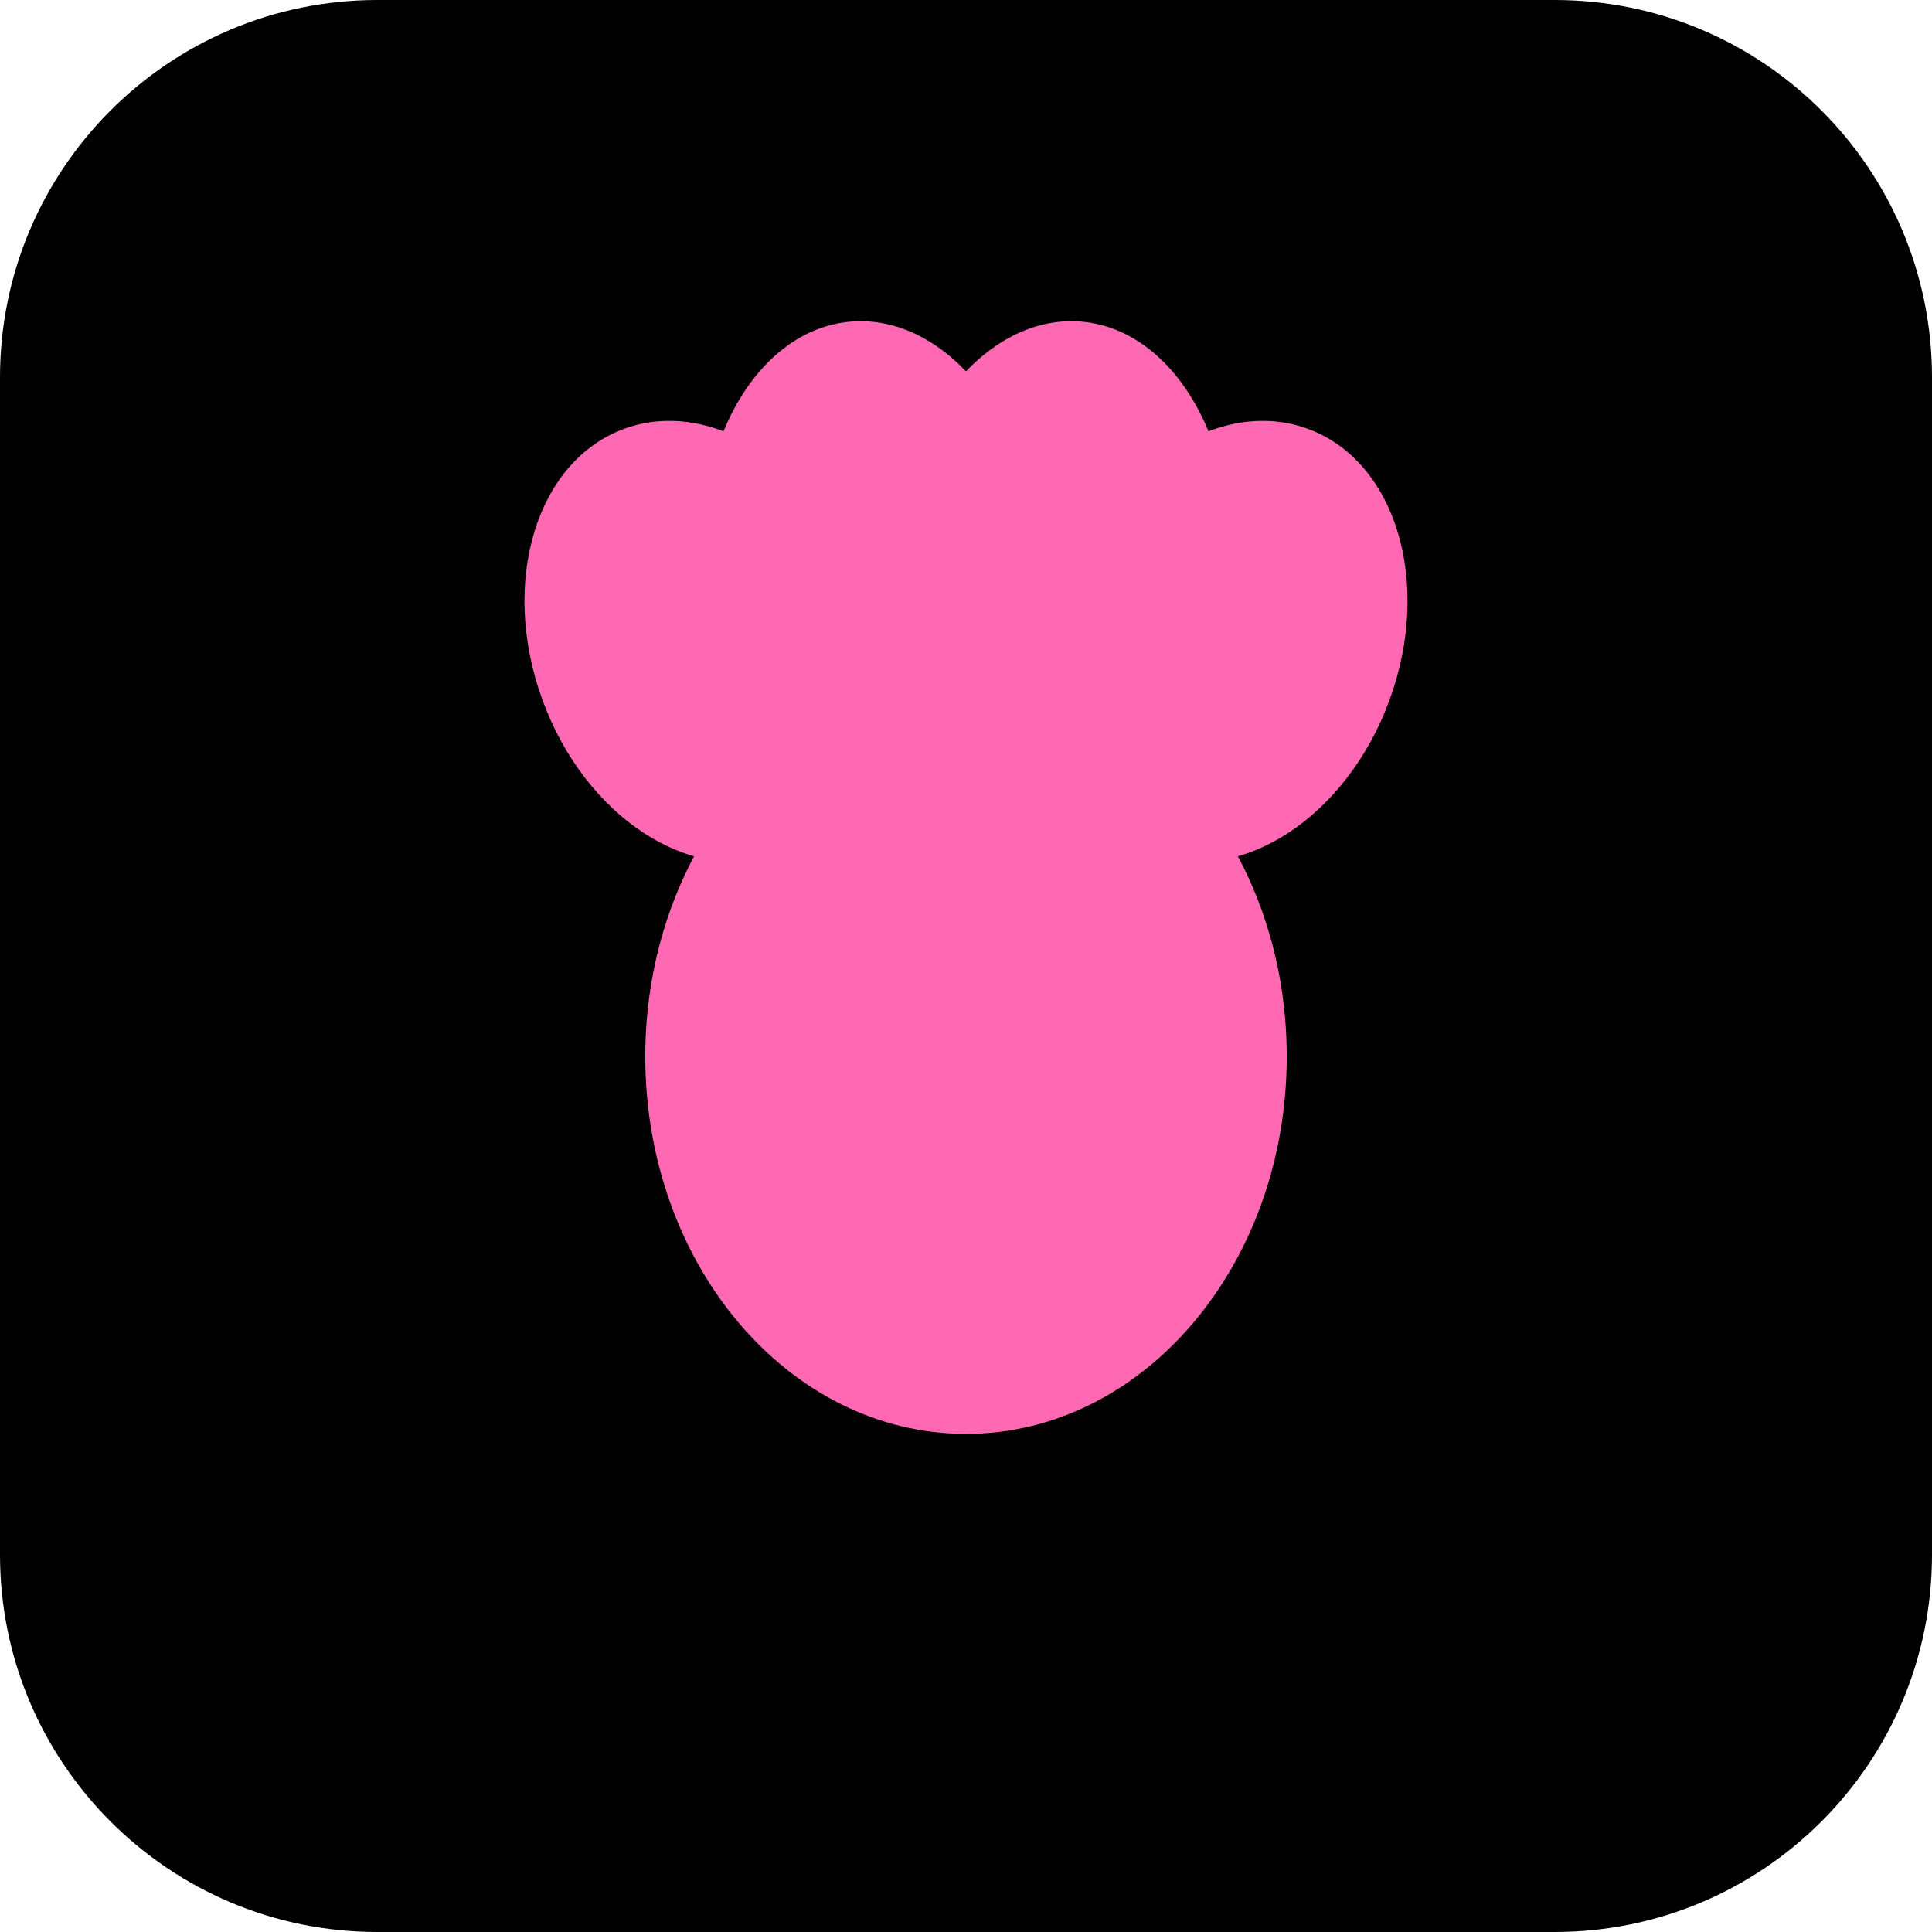
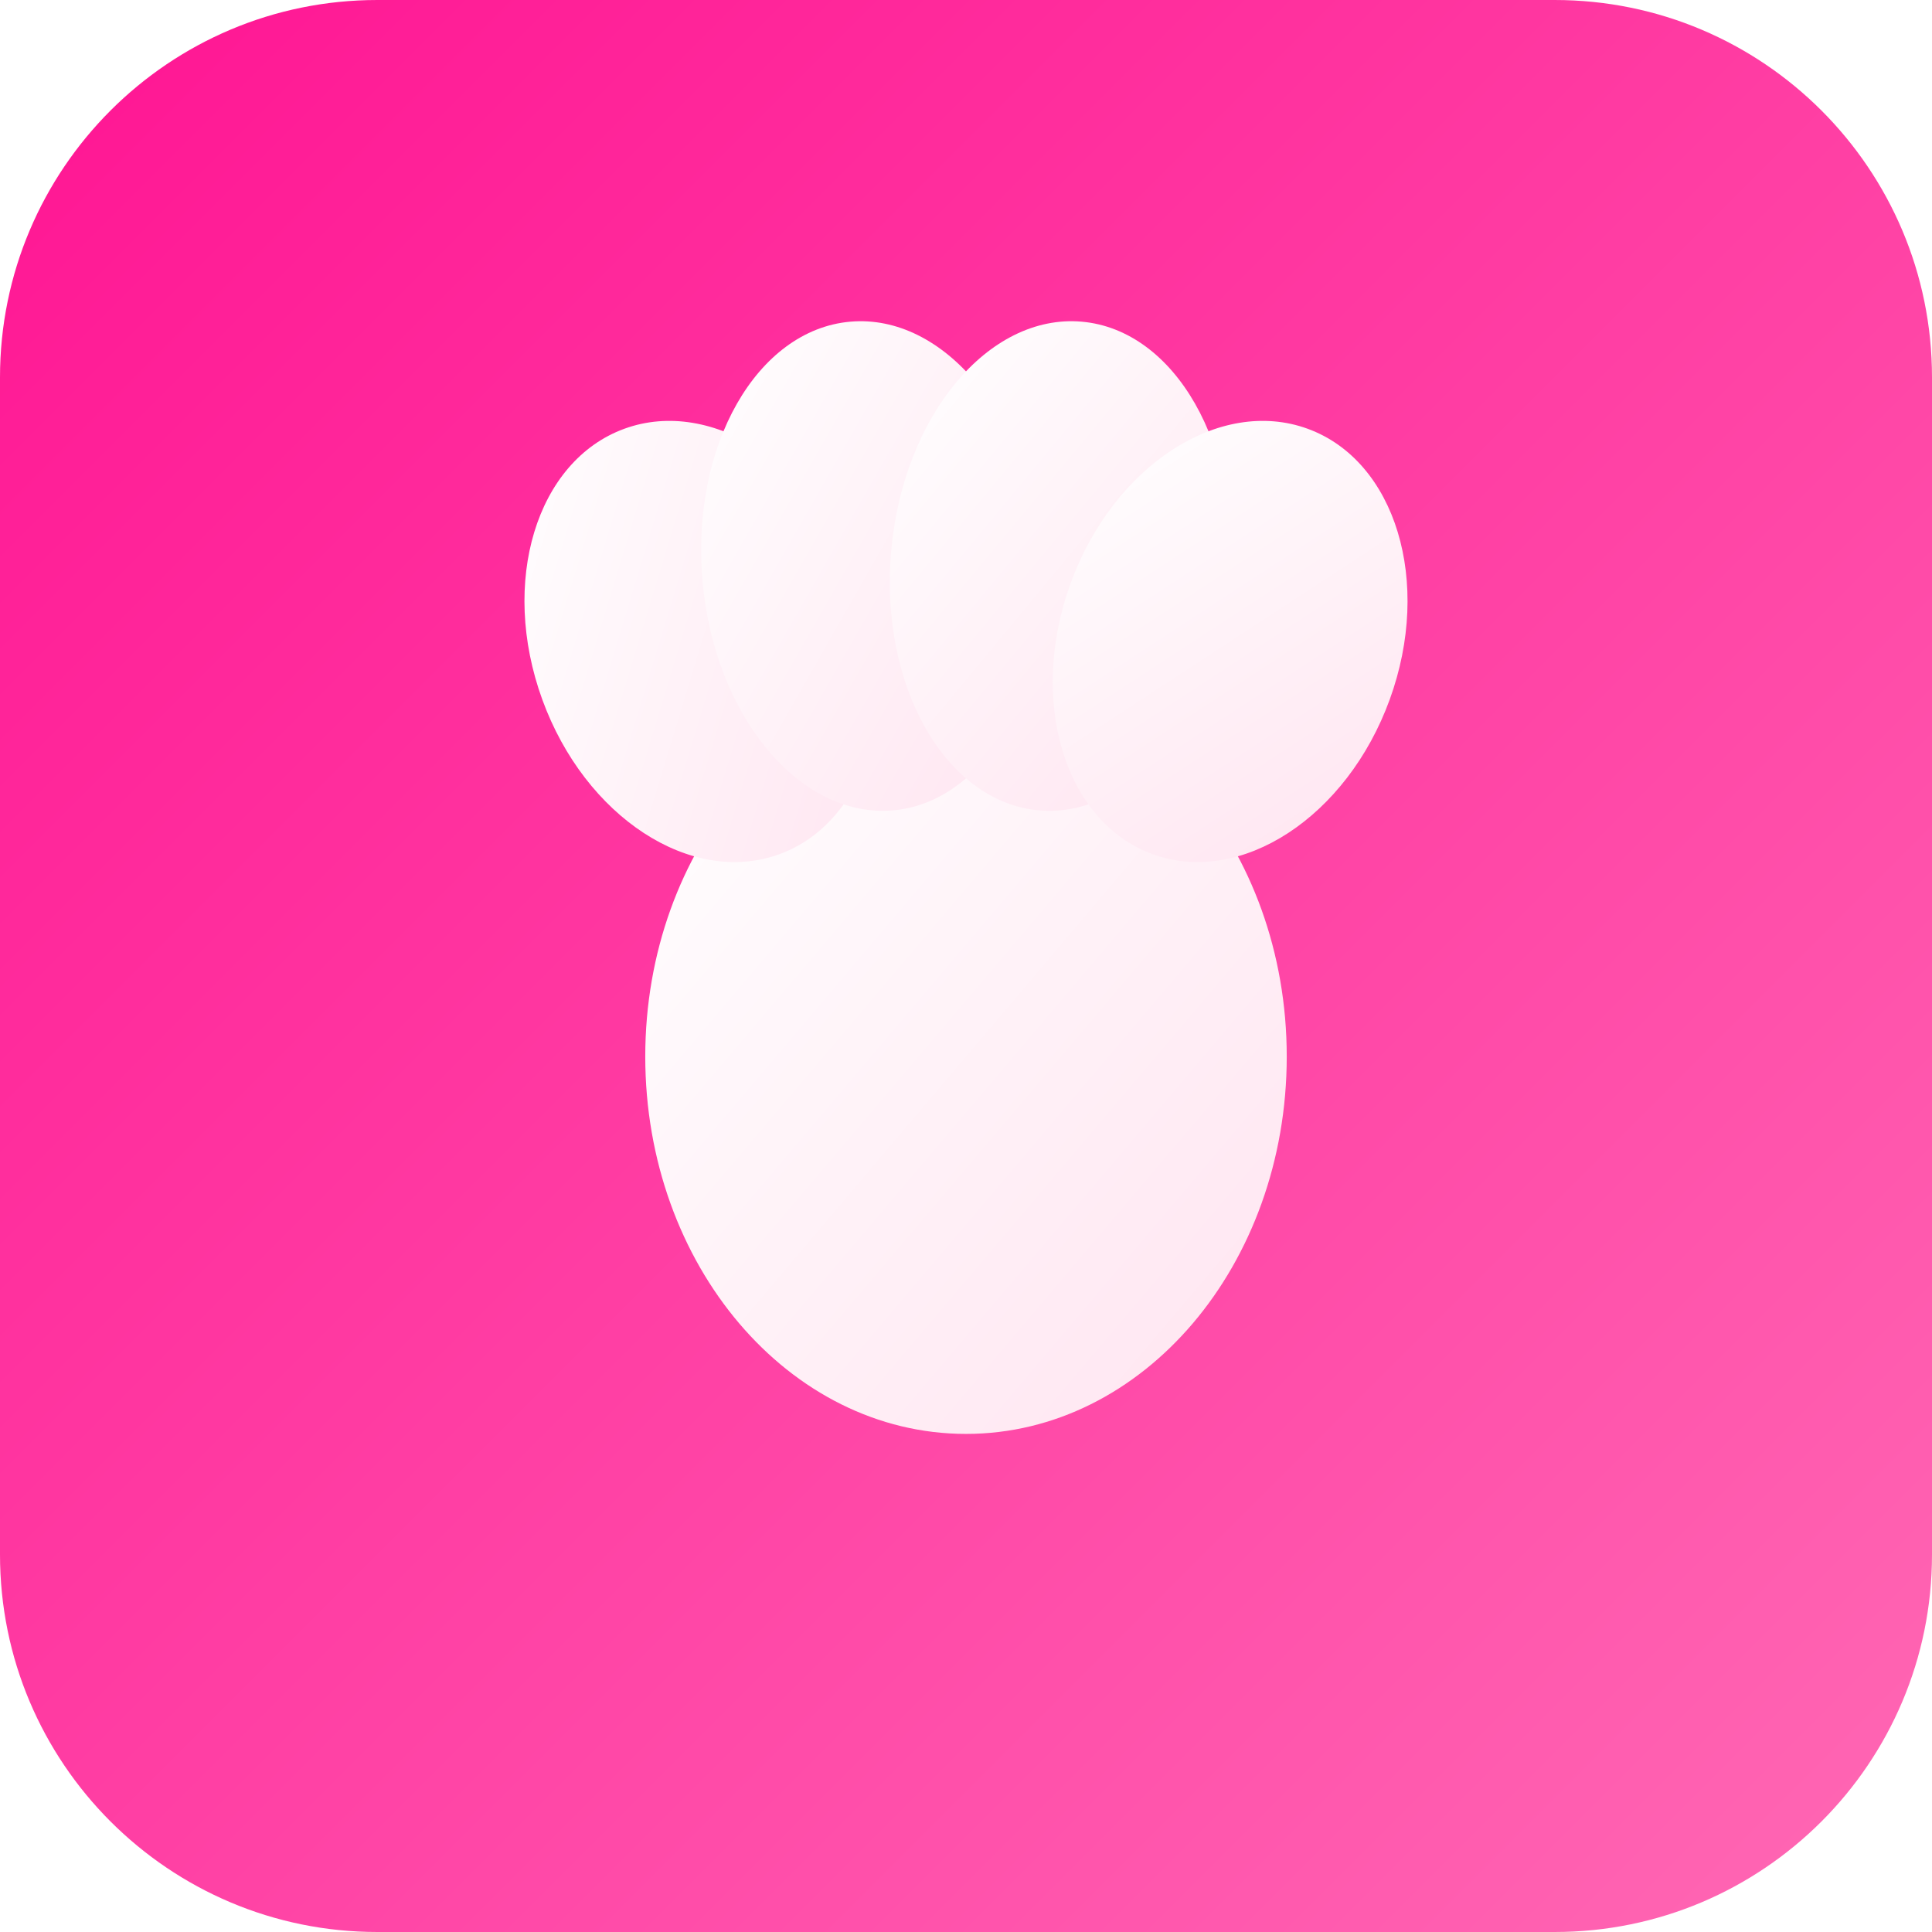
<svg xmlns="http://www.w3.org/2000/svg" width="1024" height="1024" viewBox="0 0 1024 1024">
-   <rect width="1024" height="1024" rx="200" fill="#000000" />
+   <defs>
+     <linearGradient id="bgGradient" x1="0%" y1="0%" x2="100%" y2="100%">
+       <stop offset="0%" style="stop-color:#FF1493;stop-opacity:1" />
+       <stop offset="100%" style="stop-color:#FF69B4;stop-opacity:1" />
+     </linearGradient>
+     <linearGradient id="pawGradient" x1="0%" y1="0%" x2="100%" y2="100%">
+       <stop offset="0%" style="stop-color:#FFFFFF;stop-opacity:1" />
+       <stop offset="100%" style="stop-color:#FFE4F0;stop-opacity:1" />
+     </linearGradient>
+   </defs>
+   <rect width="1024" height="1024" rx="200" fill="url(#bgGradient)" />
  <g transform="translate(512, 560)">
-     <ellipse cx="0" cy="0" rx="170" ry="200" fill="#FF69B4" />
-     <ellipse cx="-140" cy="-220" rx="90" ry="120" fill="#FF69B4" transform="rotate(-20 -140 -220)" />
-     <ellipse cx="-50" cy="-260" rx="90" ry="130" fill="#FF69B4" transform="rotate(-5 -50 -260)" />
-     <ellipse cx="50" cy="-260" rx="90" ry="130" fill="#FF69B4" transform="rotate(5 50 -260)" />
-     <ellipse cx="140" cy="-220" rx="90" ry="120" fill="#FF69B4" transform="rotate(20 140 -220)" />
+     <ellipse cx="0" cy="0" rx="170" ry="200" fill="url(#pawGradient)" />
+     <ellipse cx="-140" cy="-220" rx="90" ry="120" fill="url(#pawGradient)" transform="rotate(-20 -140 -220)" />
+     <ellipse cx="-50" cy="-260" rx="90" ry="130" fill="url(#pawGradient)" transform="rotate(-5 -50 -260)" />
+     <ellipse cx="50" cy="-260" rx="90" ry="130" fill="url(#pawGradient)" transform="rotate(5 50 -260)" />
+     <ellipse cx="140" cy="-220" rx="90" ry="120" fill="url(#pawGradient)" transform="rotate(20 140 -220)" />
  </g>
</svg>
